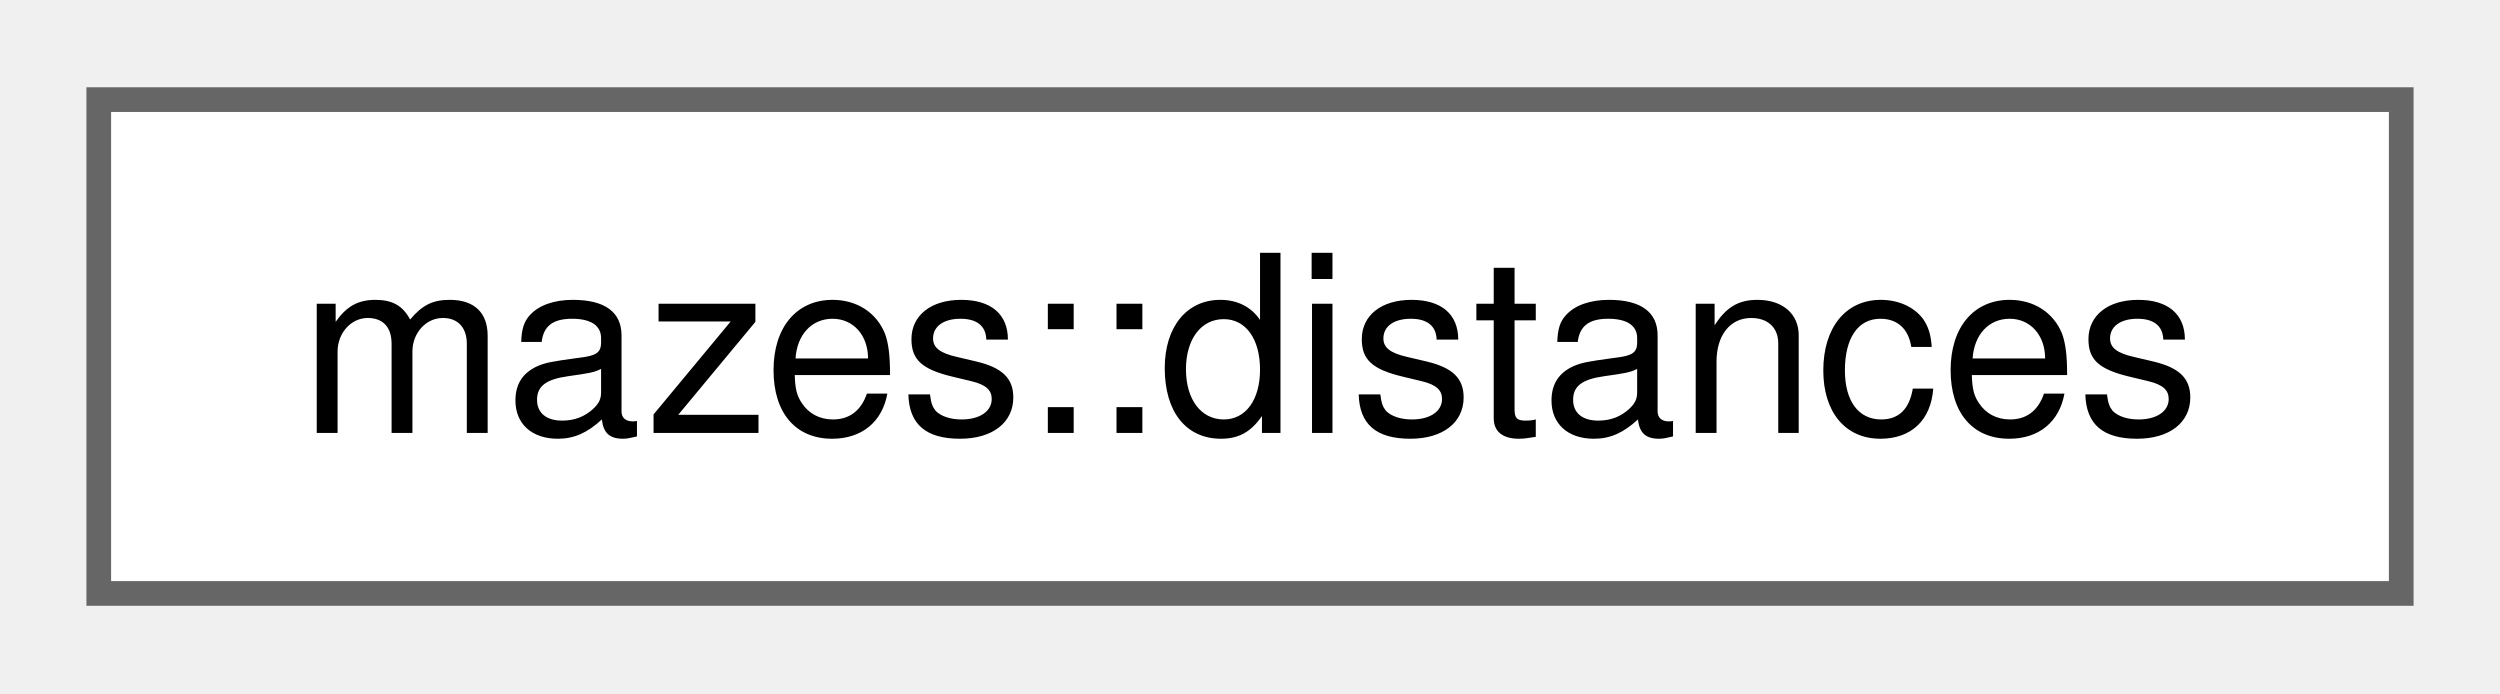
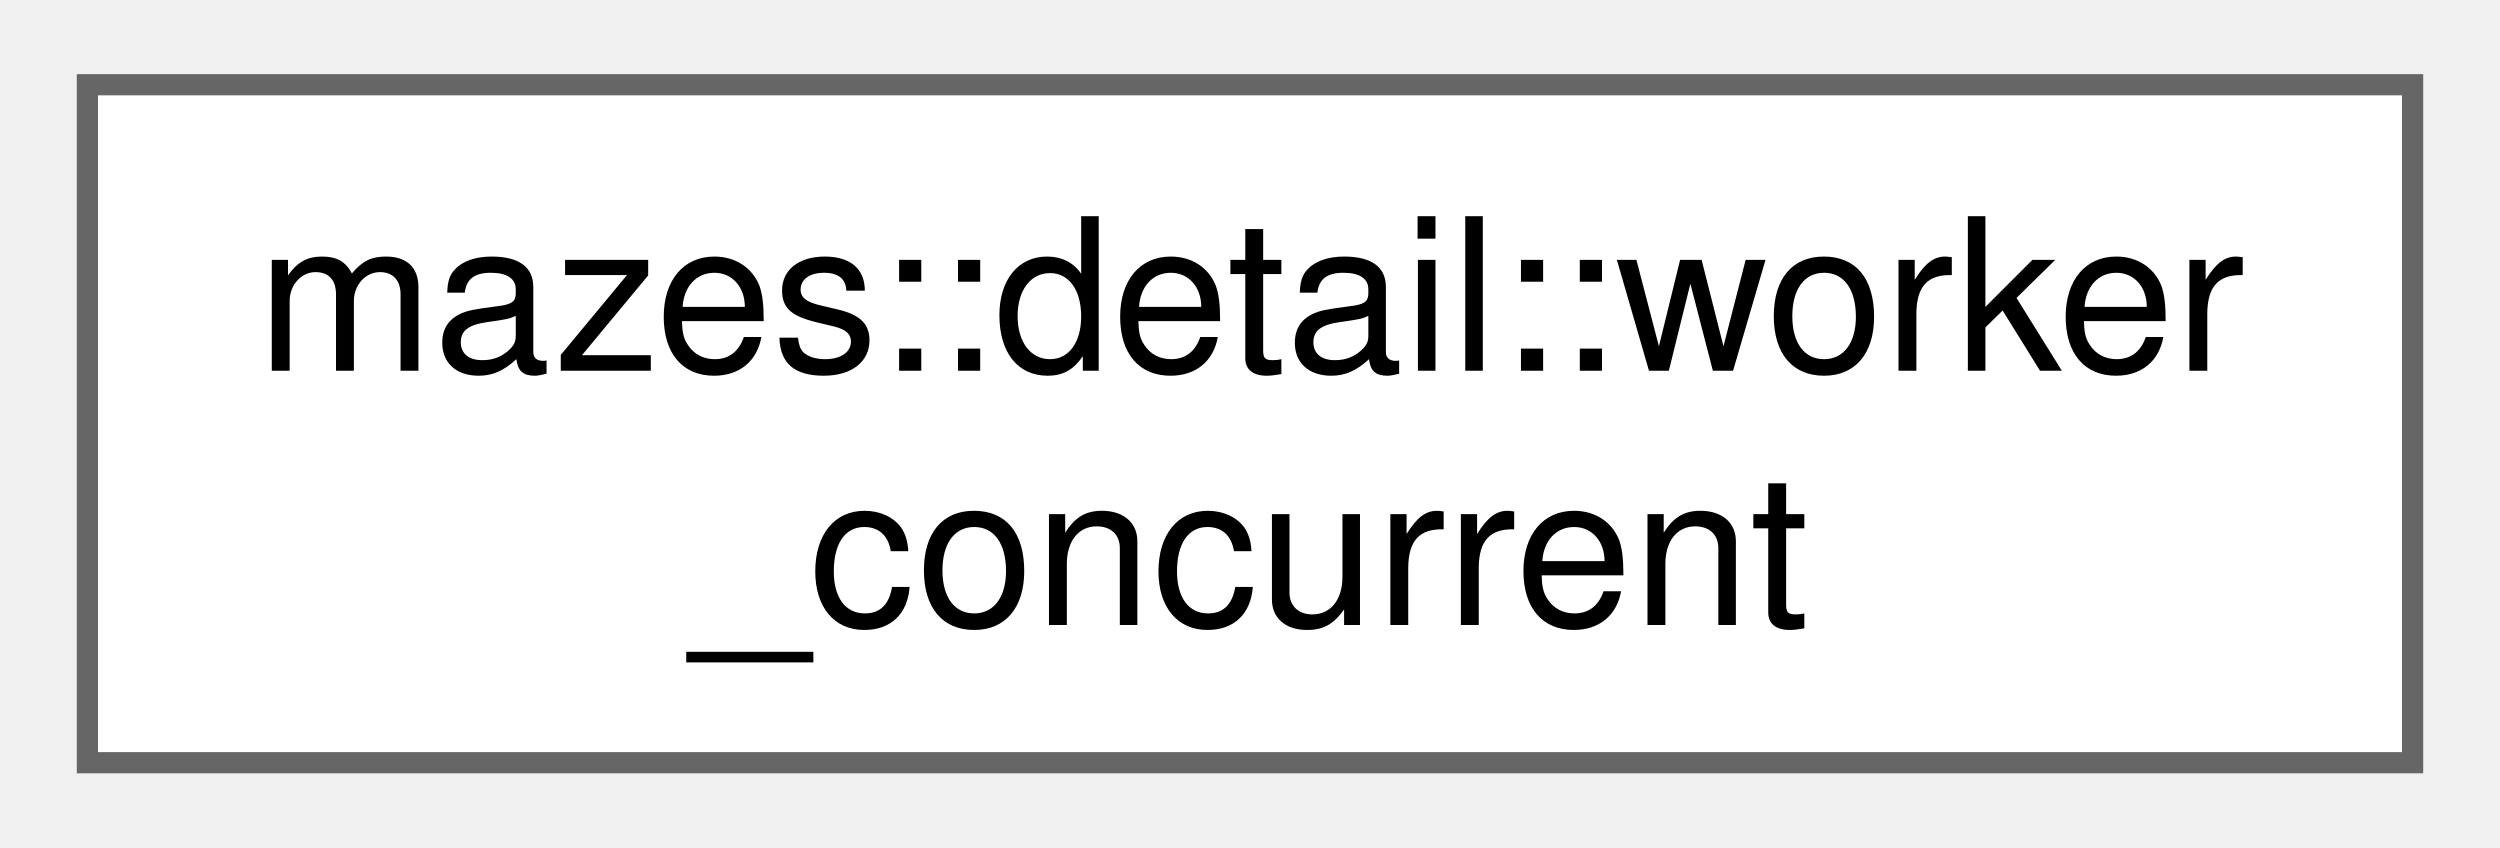
- <svg xmlns="http://www.w3.org/2000/svg" xmlns:xlink="http://www.w3.org/1999/xlink" width="101pt" height="28pt" viewBox="0.00 0.00 101.25 28.00">
-   <g id="graph0" class="graph" transform="scale(1 1) rotate(0) translate(4 24)">
+ <svg xmlns="http://www.w3.org/2000/svg" xmlns:xlink="http://www.w3.org/1999/xlink" width="118pt" height="40pt" viewBox="0.00 0.00 117.75 40.00">
+   <g id="graph0" class="graph" transform="scale(1 1) rotate(0) translate(4 36)">
    <g id="Node000000" class="node">
      <g id="a_Node000000">
-         <a xlink:href="classmazes_1_1distances.html" target="_top" xlink:title="A class that manages distances associated with cells in a grid.">
-           <polygon fill="white" stroke="#666666" points="93.25,-20 0,-20 0,0 93.25,0 93.25,-20" />
-           <text text-anchor="middle" x="46.62" y="-6.5" font-family="Helvetica,sans-Serif" font-size="10.00">mazes::distances</text>
+         <a xlink:href="classmazes_1_1detail_1_1worker__concurrent.html" target="_top" xlink:title="A worker class for concurrent maze generation.">
+           <polygon fill="white" stroke="#666666" points="109.75,-32 0,-32 0,0 109.75,0 109.75,-32" />
+           <text text-anchor="start" x="8" y="-18.5" font-family="Helvetica,sans-Serif" font-size="10.00">mazes::detail::worker</text>
+           <text text-anchor="middle" x="54.88" y="-6.5" font-family="Helvetica,sans-Serif" font-size="10.00">_concurrent</text>
        </a>
      </g>
    </g>
  </g>
</svg>
